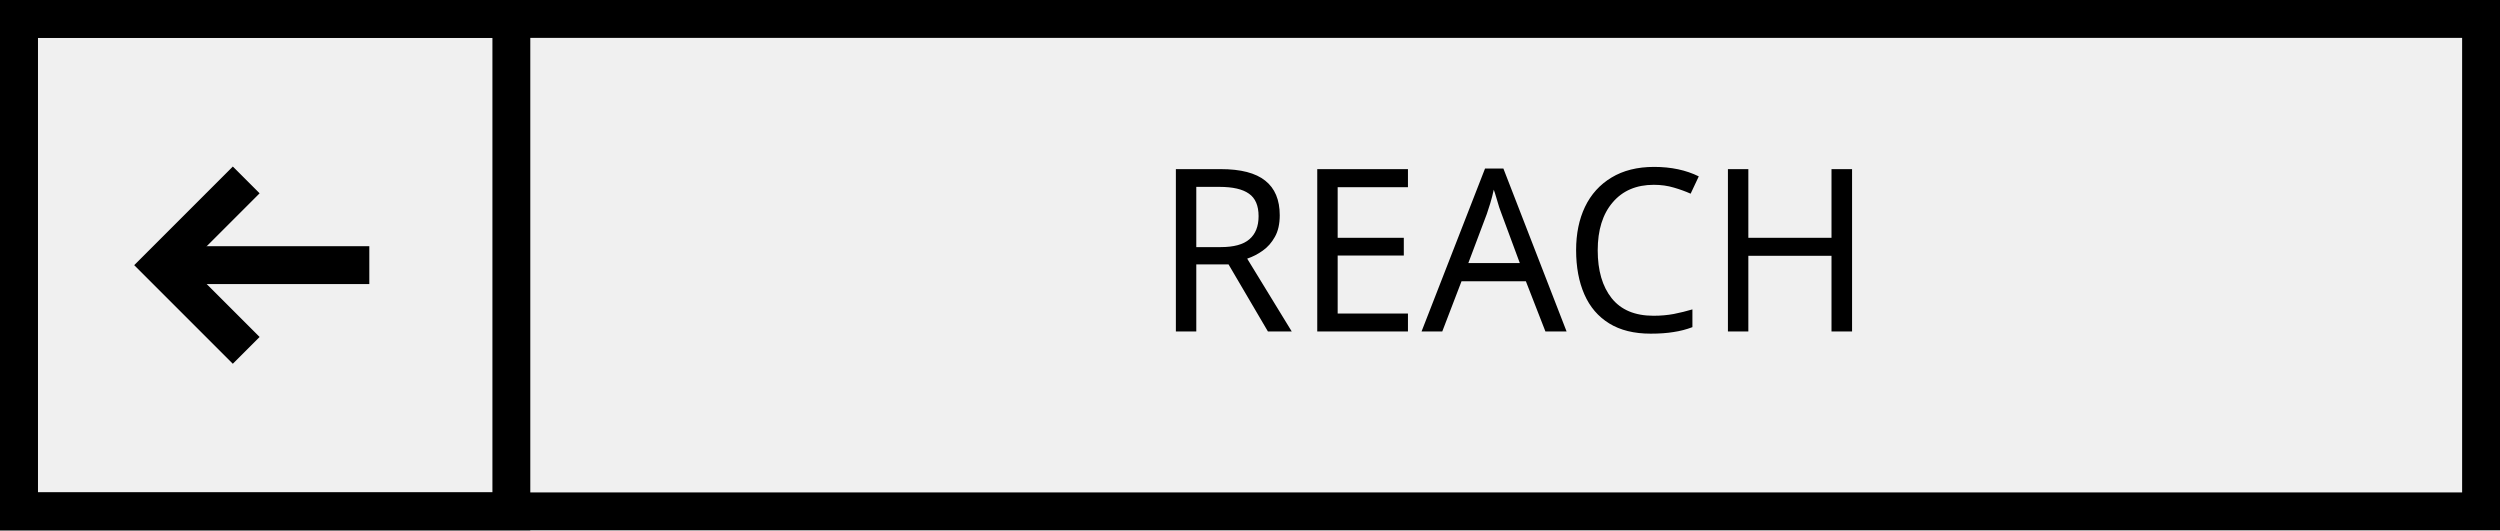
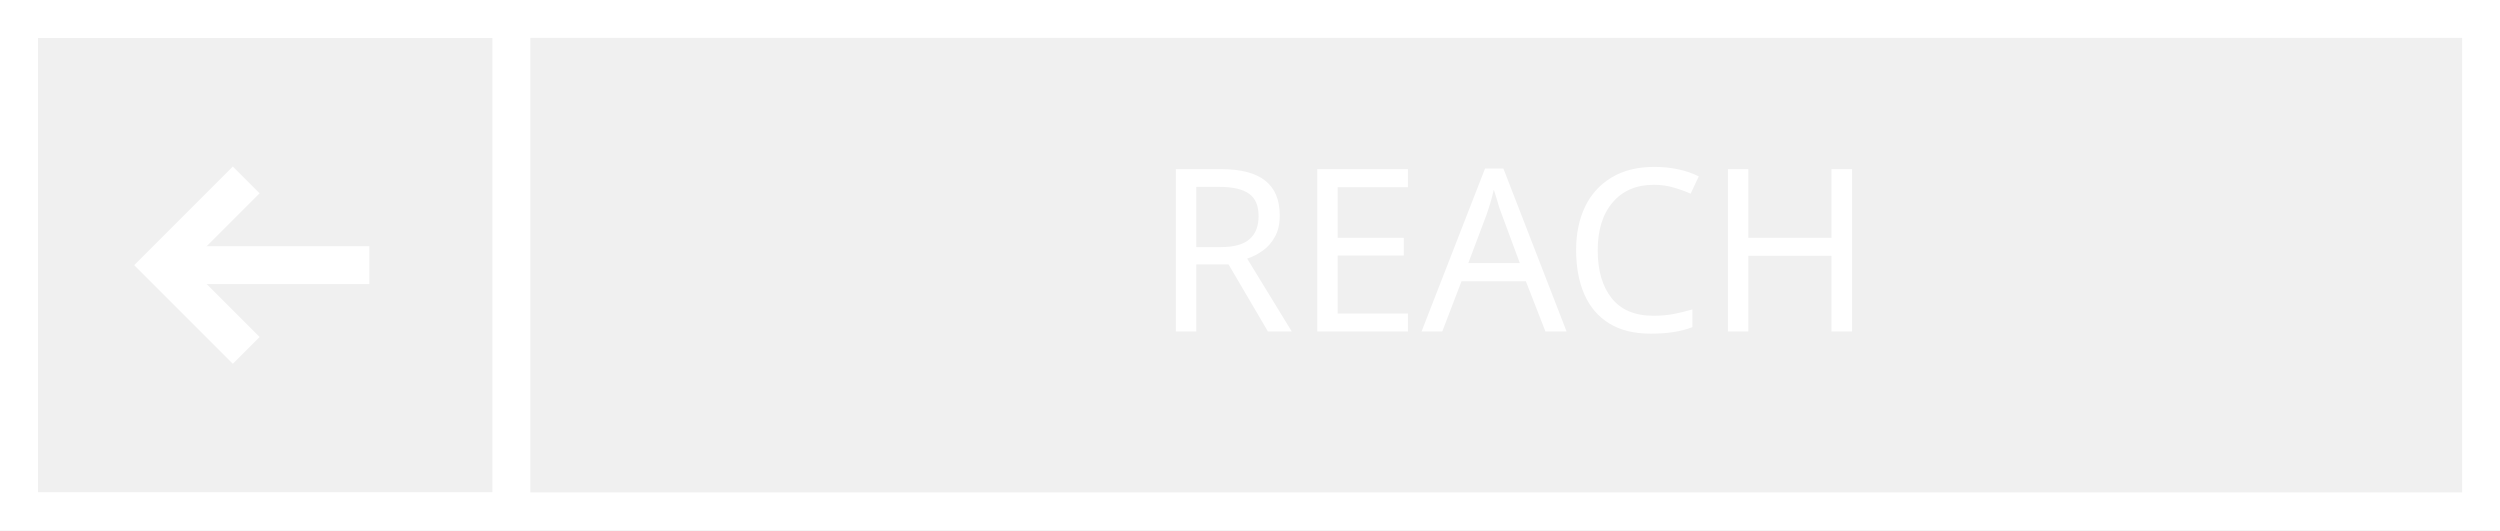
<svg xmlns="http://www.w3.org/2000/svg" width="264" height="56" viewBox="0 0 264 56">
  <g id="reach-back" transform="translate(-96 -72)">
-     <g id="Rectangle_4" data-name="Rectangle 4" transform="translate(96 72)" fill="none" stroke="#000" stroke-width="4">
+     <g id="Rectangle_4" data-name="Rectangle 4" transform="translate(96 72)" fill="none" stroke="#fff" stroke-width="4">
      <rect width="264" height="56" stroke="none" />
      <rect x="2" y="2" width="260" height="52" fill="none" />
    </g>
-     <g id="Rectangle_5" data-name="Rectangle 5" transform="translate(96 72)" fill="none" stroke="#000" stroke-width="4">
+     <g id="Rectangle_5" data-name="Rectangle 5" transform="translate(96 72)" fill="none" stroke="#fff" stroke-width="4">
      <rect width="56" height="56" stroke="none" />
      <rect x="2" y="2" width="52" height="52" fill="none" />
    </g>
-     <text id="REACH" transform="translate(256 107)" font-size="24" font-family="Bahnschrift">
+     <text id="REACH" transform="translate(256 107)" fill="#fff" font-size="24" font-family="Bahnschrift">
      <tspan x="-38.156" y="0">REACH</tspan>
    </text>
    <g id="arrow-left" transform="translate(108 86)">
-       <line id="Line_2" data-name="Line 2" x1="22" transform="translate(5 14)" fill="none" stroke="#000" stroke-linejoin="round" stroke-width="4" />
-       <path id="Path_4" data-name="Path 4" d="M14,23,5,14l9-9" fill="none" stroke="#000" stroke-width="4" />
+       <line id="Line_2" data-name="Line 2" x1="22" transform="translate(5 14)" fill="none" stroke="#fff" stroke-linejoin="round" stroke-width="4" />
+       <path id="Path_4" data-name="Path 4" d="M14,23,5,14l9-9" fill="none" stroke="#fff" stroke-width="4" />
    </g>
  </g>
</svg>
